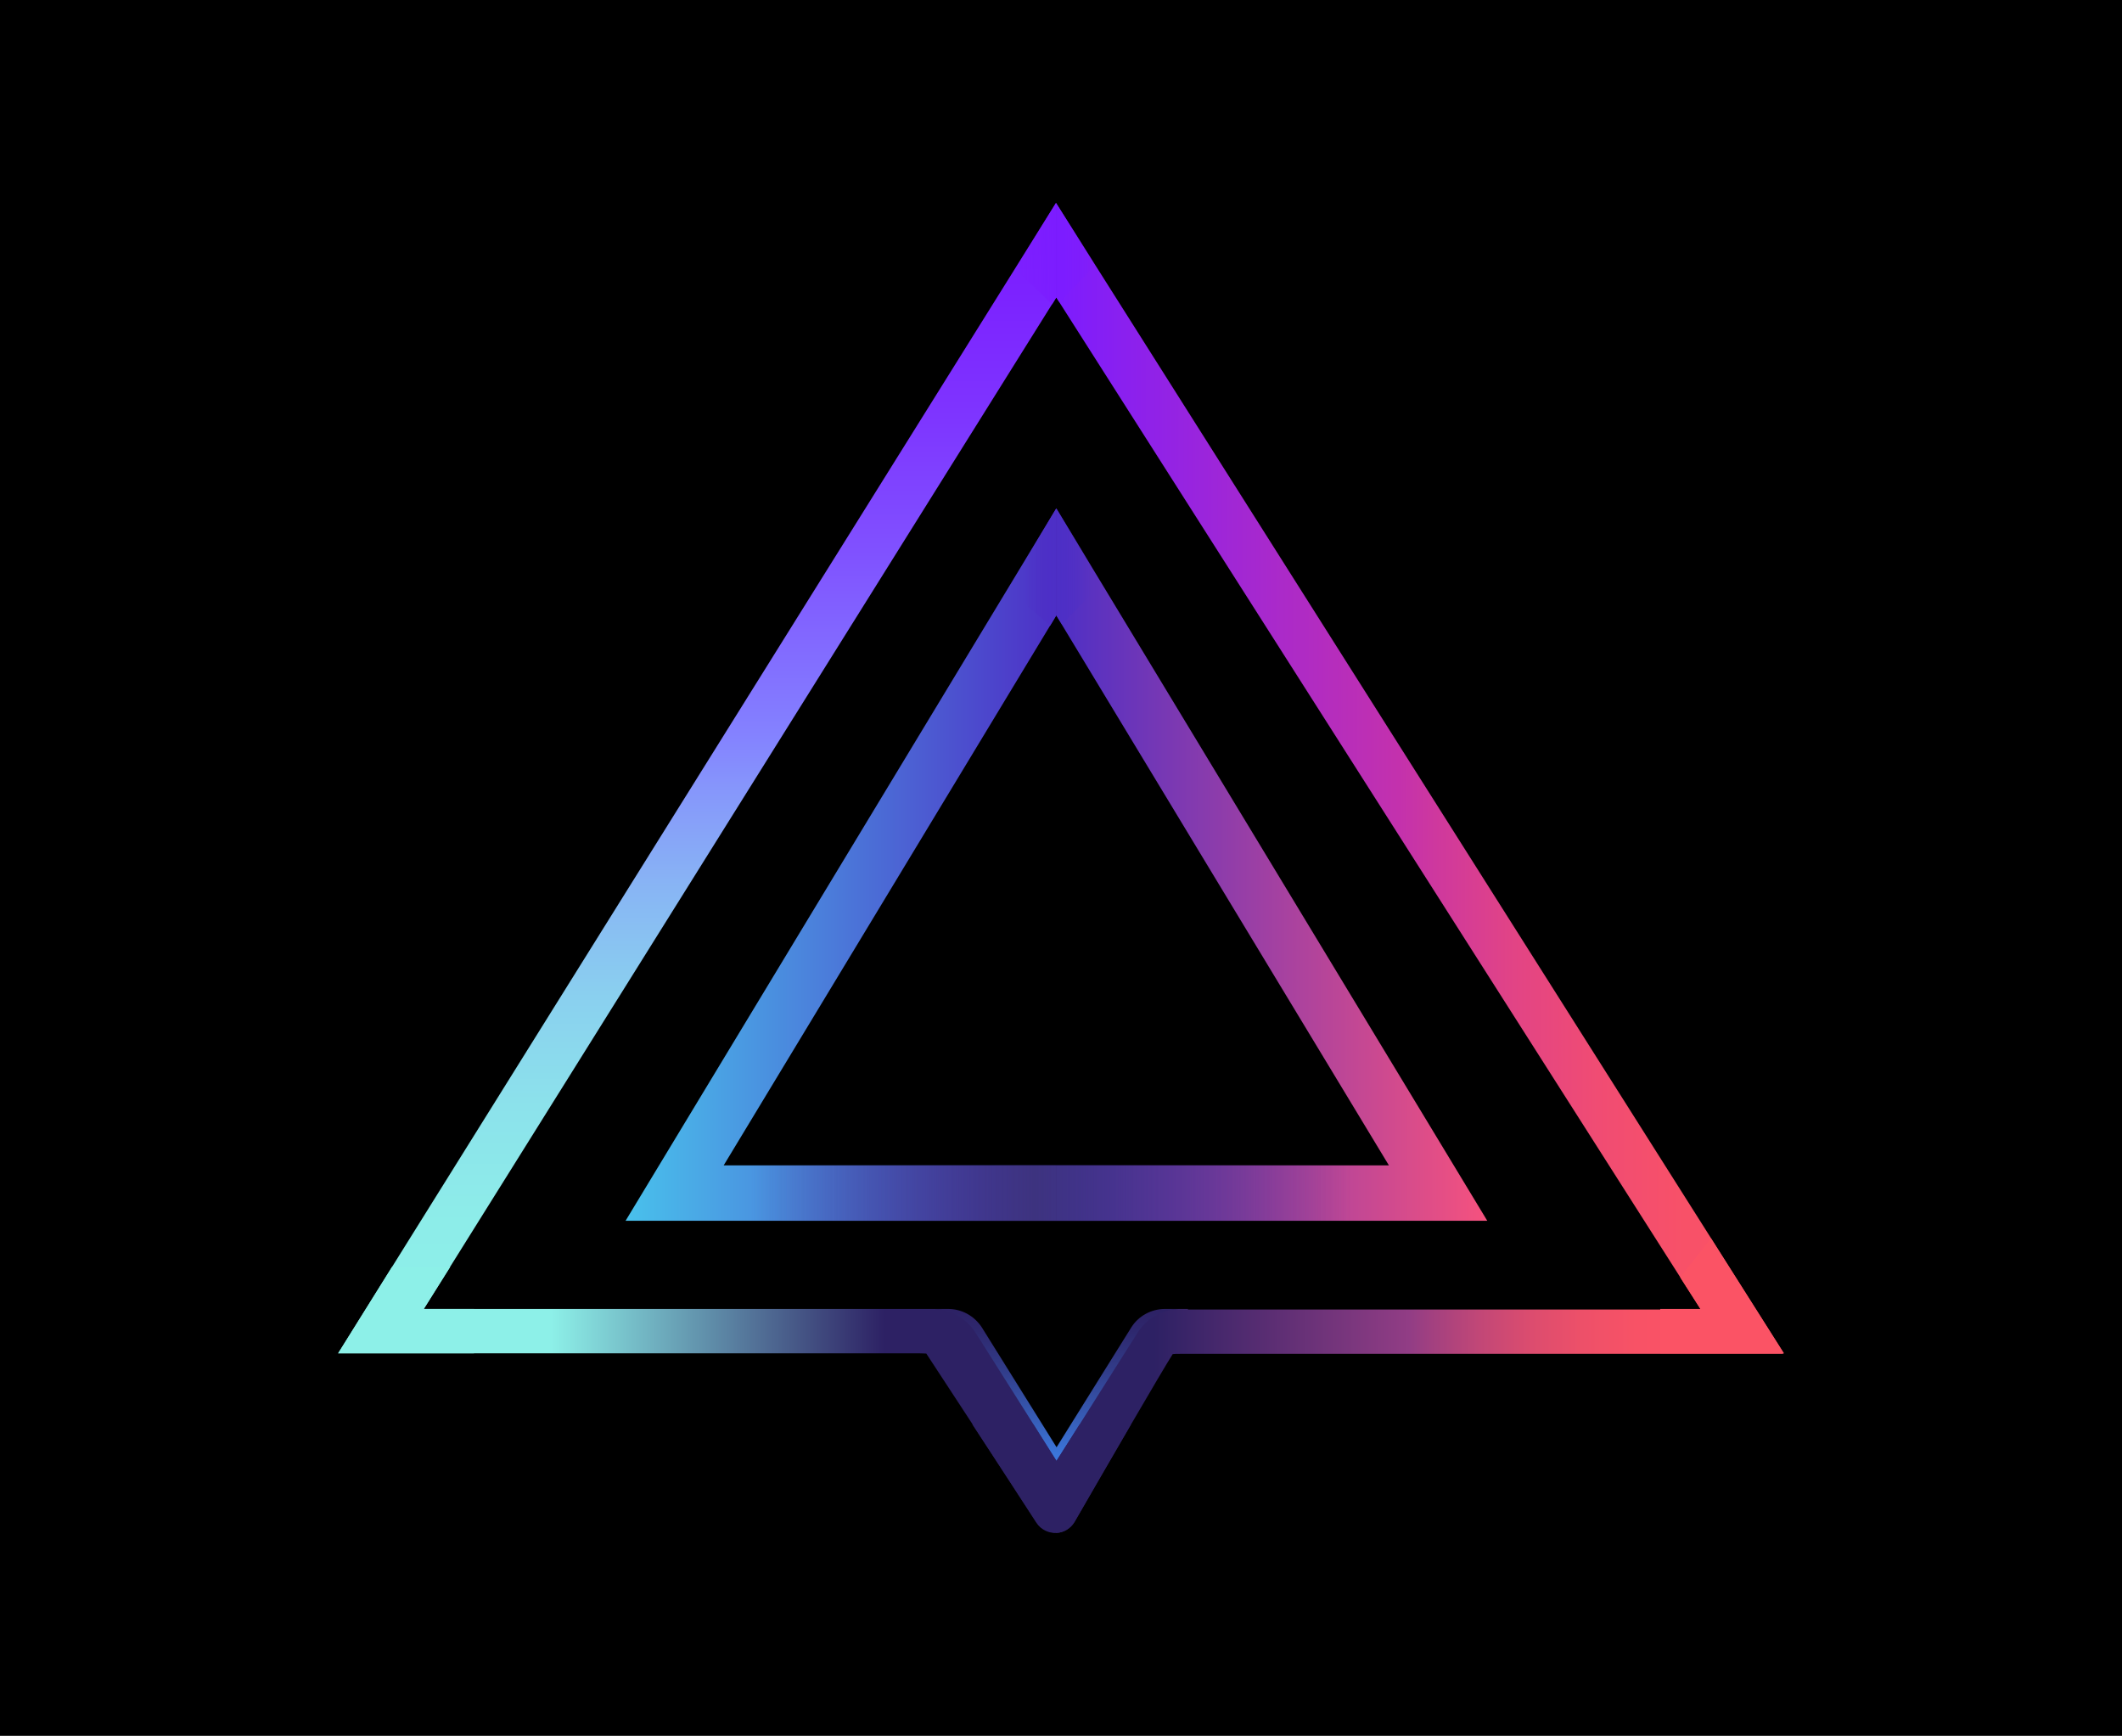
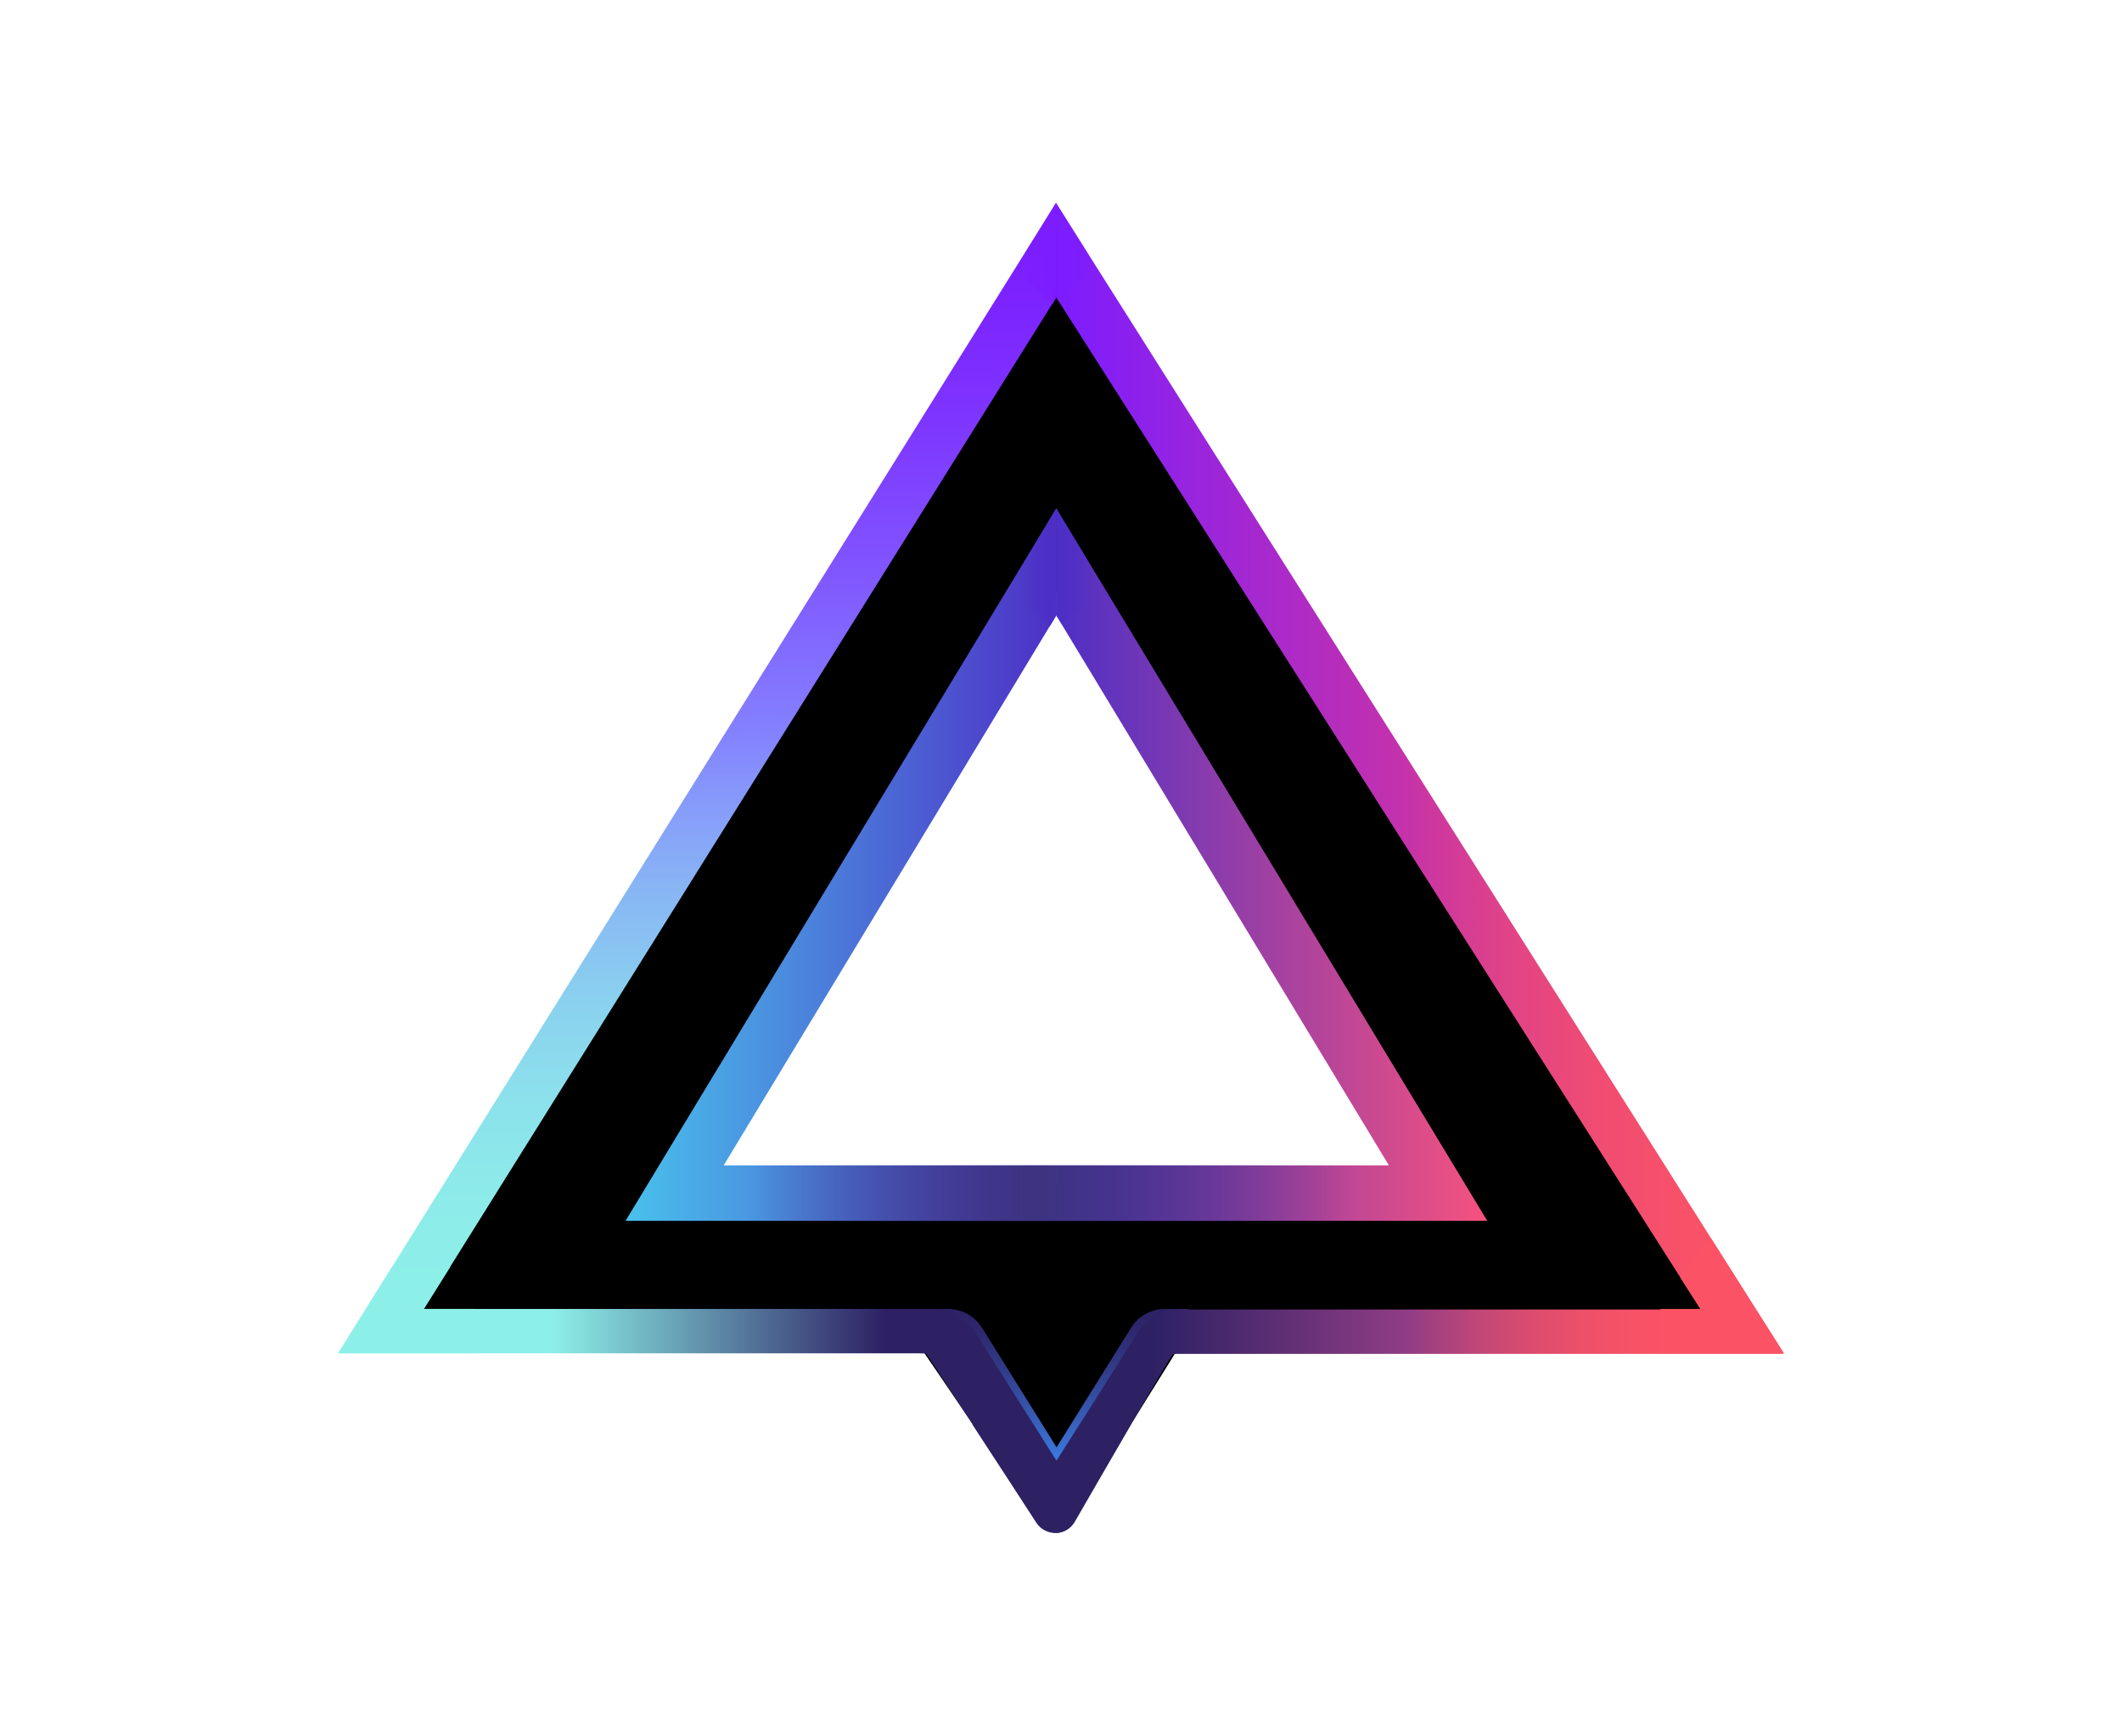
- <svg xmlns="http://www.w3.org/2000/svg" version="1.1" id="Layer_1" x="0px" y="0px" viewBox="0 0 765.6 626.2" style="enable-background:new 0 0 765.6 626.2;" xml:space="preserve">
-   <style type="text/css">
- 	.st0{fill:url(#SVGID_1_);}
- 	.st1{fill:url(#SVGID_2_);}
- 	.st2{fill:url(#SVGID_3_);}
- 	.st3{fill:url(#SVGID_4_);}
- 	.st4{fill:url(#SVGID_5_);}
- 	.st5{fill:url(#SVGID_6_);}
- 	.st6{fill:url(#SVGID_7_);}
- 	.st7{fill:url(#SVGID_8_);}
- 	.st8{fill:url(#SVGID_9_);}
- 	.st9{fill:url(#SVGID_10_);}
- 	.st10{fill:url(#SVGID_11_);}
- 	.st11{fill:url(#SVGID_12_);}
- 	.st12{fill:url(#SVGID_13_);}
- </style>
-   <rect width="765.6" height="626.2" />
-   <g>
-     <g>
-       <g>
-         <g>
-           <linearGradient id="SVGID_1_" gradientUnits="userSpaceOnUse" x1="381.147" y1="311.884" x2="536.624" y2="311.884">
-             <stop offset="0" style="stop-color:#4D2FC6" />
-             <stop offset="1" style="stop-color:#F6527E" />
-           </linearGradient>
-           <polygon class="st0" points="381.1,183.4 381.1,222 501.1,420.4 381.1,420.4 381.1,440.4 536.6,440.4     " />
-           <linearGradient id="SVGID_2_" gradientUnits="userSpaceOnUse" x1="225.671" y1="311.884" x2="381.147" y2="311.884">
-             <stop offset="0" style="stop-color:#49C1EC" />
-             <stop offset="1" style="stop-color:#4D2FC6" />
-           </linearGradient>
-           <polygon class="st1" points="381.1,420.4 261.1,420.4 381.1,222 381.1,222 381.1,183.4 225.7,440.4 381.1,440.4 381.1,420.4           " />
-         </g>
-         <linearGradient id="SVGID_3_" gradientUnits="userSpaceOnUse" x1="271.275" y1="430.368" x2="487.601" y2="430.368">
-           <stop offset="0" style="stop-color:#3D337F;stop-opacity:0" />
-           <stop offset="0.47" style="stop-color:#3D337F" />
-           <stop offset="1" style="stop-color:#3D337F;stop-opacity:0" />
-         </linearGradient>
-         <rect x="271.3" y="420.4" class="st2" width="216.3" height="20" />
-       </g>
-       <linearGradient id="SVGID_4_" gradientUnits="userSpaceOnUse" x1="139.378" y1="512.61" x2="462.069" y2="512.61">
-         <stop offset="0.184" style="stop-color:#8DF0E8" />
-         <stop offset="0.557" style="stop-color:#2D2164" />
-       </linearGradient>
-       <path class="st3" d="M331.3,488.2c1.4,0,2.3,0.1,2.9,0.1c3.6,5.4,27.5,42.1,39.8,60.9c1.7,2.6,4.5,3.8,7.2,3.7v-29.9l-1.4-1.8    c0,0-24.8-38-27.9-42.7s-7.7-6.3-15.6-6.3h-2.6H152.9l-30.9,16H331.3z" />
-       <linearGradient id="SVGID_5_" gradientUnits="userSpaceOnUse" x1="251.563" y1="73.238" x2="251.563" y2="488.239">
-         <stop offset="0" style="stop-color:#7C1CFF" />
-         <stop offset="7.633337e-02" style="stop-color:#7C22FF" />
-         <stop offset="0.181" style="stop-color:#7E34FF" />
-         <stop offset="0.302" style="stop-color:#8051FF" />
-         <stop offset="0.435" style="stop-color:#8379FF" />
-         <stop offset="0.465" style="stop-color:#8483FF" />
-         <stop offset="0.509" style="stop-color:#8696FB" />
-         <stop offset="0.598" style="stop-color:#88B6F4" />
-         <stop offset="0.69" style="stop-color:#8AD0EF" />
-         <stop offset="0.785" style="stop-color:#8CE2EB" />
-         <stop offset="0.886" style="stop-color:#8DEDE9" />
-         <stop offset="1" style="stop-color:#8DF0E8" />
-       </linearGradient>
-       <polygon class="st4" points="381.1,73.4 381,73.2 122,488.2 152.9,472.2 381.1,107.3   " />
-       <linearGradient id="SVGID_6_" gradientUnits="userSpaceOnUse" x1="416.48" y1="512.604" x2="613.079" y2="512.604">
-         <stop offset="0" style="stop-color:#2D2164" />
-         <stop offset="0.47" style="stop-color:#923D85" />
-         <stop offset="0.506" style="stop-color:#A14080" />
-         <stop offset="0.595" style="stop-color:#C14777" />
-         <stop offset="0.688" style="stop-color:#DB4C6F" />
-         <stop offset="0.784" style="stop-color:#ED5069" />
-         <stop offset="0.885" style="stop-color:#F85266" />
-         <stop offset="1" style="stop-color:#FB5365" />
-       </linearGradient>
-       <path class="st5" d="M428.6,472.2H426c-7.9,0-12.5,1.7-15.6,6.3s-27.9,42.7-27.9,42.7l-1.4,1.8V553c2.6-0.1,5.1-1.5,6.6-4    c10.9-18.9,31.9-55.1,35.4-60.5c0.6-0.1,1.5-0.1,2.9-0.1h217.6l-30.1-16H428.6z" />
-       <linearGradient id="SVGID_7_" gradientUnits="userSpaceOnUse" x1="381.147" y1="280.834" x2="643.601" y2="280.834">
-         <stop offset="0" style="stop-color:#7C1CFF" />
-         <stop offset="0.47" style="stop-color:#C331AD" />
-         <stop offset="0.521" style="stop-color:#CE389E" />
-         <stop offset="0.63" style="stop-color:#E24485" />
-         <stop offset="0.744" style="stop-color:#F04C73" />
-         <stop offset="0.864" style="stop-color:#F85168" />
-         <stop offset="1" style="stop-color:#FB5365" />
-       </linearGradient>
-       <polygon class="st6" points="381.1,107.3 613.5,472.2 643.6,488.2 381.1,73.4   " />
-       <linearGradient id="SVGID_8_" gradientUnits="userSpaceOnUse" x1="381.147" y1="527.066" x2="381.147" y2="472.239">
-         <stop offset="3.783784e-02" style="stop-color:#3B77DC" />
-         <stop offset="0.3" style="stop-color:#365AB3" />
-         <stop offset="0.611" style="stop-color:#313B88" />
-         <stop offset="0.855" style="stop-color:#2E286E" />
-         <stop offset="1" style="stop-color:#2D2164" />
-       </linearGradient>
-       <path class="st7" d="M420.3,472.2c-4.9,0-9.5,2.5-12.1,6.6l-27,43.3l-27-43.3c-2.7-4.1-7.2-6.6-12.1-6.6h-5.7    c6.2,0,12,3.1,15.4,8.3l29.4,46.5l29.4-46.5c3.4-5.2,9.2-8.3,15.4-8.3H420.3z" />
-     </g>
-     <linearGradient id="SVGID_9_" gradientUnits="userSpaceOnUse" x1="121.98" y1="472.654" x2="171.042" y2="472.654">
-       <stop offset="0" style="stop-color:#8DF0E8" />
-       <stop offset="1" style="stop-color:#8DF0E8" />
+ <svg xmlns="http://www.w3.org/2000/svg" width="379" height="310" viewBox="0 0 379 310" fill="none">
+   <path fill-rule="evenodd" clip-rule="evenodd" d="M318 241.5L189 40L61 241.5H165L185.909 272.196C187.129 273.987 189.788 273.933 190.934 272.094L210 241.5H318ZM252.5 211.5L189.5 104.5L127 211.5H252.5Z" fill="black" />
+   <path d="M188.658 90.792V109.901L248.063 208.119H188.658V218.02H265.637L188.658 90.792Z" fill="url(#paint0_linear_2_2)" />
+   <path d="M188.658 208.119H129.254L188.658 109.901V90.792L111.73 218.02H188.658V208.119Z" fill="url(#paint1_linear_2_2)" />
+   <path d="M241.38 208.119H134.303V218.02H241.38V208.119Z" fill="url(#paint2_linear_2_2)" />
+   <path d="M164.006 241.683C164.699 241.683 165.144 241.733 165.441 241.733C167.223 244.406 179.055 262.574 185.144 271.881C185.985 273.168 187.371 273.762 188.708 273.713V258.911L188.015 258.02C188.015 258.02 175.738 239.208 174.203 236.881C172.669 234.554 170.392 233.762 166.481 233.762H165.194H75.691L60.395 241.683H164.006Z" fill="url(#paint3_linear_2_2)" />
+   <path d="M188.658 36.337L188.609 36.238L60.395 241.683L75.691 233.762L188.658 53.119V36.337Z" fill="url(#paint4_linear_2_2)" />
+   <path d="M212.173 233.762H210.886C206.975 233.762 204.698 234.604 203.163 236.881C201.628 239.158 189.351 258.02 189.351 258.02L188.658 258.911V273.762C189.946 273.713 191.183 273.02 191.926 271.782C197.322 262.426 207.717 244.505 209.45 241.832C209.747 241.782 210.193 241.782 210.886 241.782H318.606L303.705 233.861H212.173V233.762Z" fill="url(#paint5_linear_2_2)" />
+   <path d="M188.658 53.119L303.705 233.762L318.606 241.683L188.658 36.337V53.119Z" fill="url(#paint6_linear_2_2)" />
+   <path d="M208.064 233.762C205.638 233.762 203.361 235 202.074 237.03L188.708 258.465L175.342 237.03C174.005 235 171.778 233.762 169.352 233.762H166.53C169.6 233.762 172.471 235.297 174.154 237.871L188.708 260.891L203.262 237.871C204.945 235.297 207.816 233.762 210.886 233.762H208.064Z" fill="url(#paint7_linear_2_2)" />
+   <path d="M80.394 226.287H69.998L60.395 241.683H84.651V233.762H75.691L80.394 226.287Z" fill="url(#paint8_linear_2_2)" />
+   <path d="M318.606 241.683L305.586 221.139L300.091 228.119L303.705 233.762H296.527V241.683H318.606Z" fill="url(#paint9_linear_2_2)" />
+   <path d="M184.55 254.356H173.659C177.619 260.396 182.074 267.277 185.094 271.931C185.936 273.218 187.322 273.812 188.658 273.762C189.946 273.713 191.183 273.02 191.926 271.782C194.599 267.129 198.51 260.396 201.975 254.406H192.817L188.658 260.941L184.55 254.356Z" fill="url(#paint10_linear_2_2)" />
+   <path d="M189.649 111.485L196.827 104.208L188.658 90.792L179.995 105.198L187.569 111.733L188.658 109.901L189.649 111.485Z" fill="url(#paint11_linear_2_2)" />
+   <path d="M189.252 54.01L195.638 47.327L188.609 36.238L181.282 48.02L187.916 54.356L188.658 53.119L189.252 54.01Z" fill="url(#paint12_linear_2_2)" />
+   <defs>
+     <linearGradient id="paint0_linear_2_2" x1="188.682" y1="154.398" x2="265.648" y2="154.398" gradientUnits="userSpaceOnUse">
+       <stop stop-color="#4D2FC6" />
+       <stop offset="1" stop-color="#F6527E" />
    </linearGradient>
-     <polygon class="st8" points="162.4,457.1 141.4,457.1 122,488.2 171,488.2 171,472.2 152.9,472.2  " />
-     <linearGradient id="SVGID_10_" gradientUnits="userSpaceOnUse" x1="598.97" y1="467.457" x2="643.601" y2="467.457">
-       <stop offset="0.535" style="stop-color:#FB5365" />
-       <stop offset="1" style="stop-color:#FB5365" />
+     <linearGradient id="paint1_linear_2_2" x1="111.715" y1="154.398" x2="188.682" y2="154.398" gradientUnits="userSpaceOnUse">
+       <stop stop-color="#49C1EC" />
+       <stop offset="1" stop-color="#4D2FC6" />
    </linearGradient>
-     <polygon class="st9" points="643.6,488.2 617.3,446.7 606.2,460.8 613.5,472.2 599,472.2 599,488.2  " />
-     <linearGradient id="SVGID_11_" gradientUnits="userSpaceOnUse" x1="192.203" y1="533.414" x2="582.939" y2="533.414">
-       <stop offset="0" style="stop-color:#2D2164" />
-       <stop offset="0.319" style="stop-color:#2D2164" />
+     <linearGradient id="paint2_linear_2_2" x1="134.291" y1="213.054" x2="241.381" y2="213.054" gradientUnits="userSpaceOnUse">
+       <stop stop-color="#3D337F" stop-opacity="0" />
+       <stop offset="0.47" stop-color="#3D337F" />
+       <stop offset="1" stop-color="#3D337F" stop-opacity="0" />
    </linearGradient>
-     <path class="st10" d="M372.8,513.8h-22c8,12.2,17,26.1,23.1,35.5c1.7,2.6,4.5,3.8,7.2,3.7c2.6-0.1,5.1-1.5,6.6-4   c5.4-9.4,13.3-23,20.3-35.1h-18.5l-8.4,13.2L372.8,513.8z" />
-     <linearGradient id="SVGID_12_" gradientUnits="userSpaceOnUse" x1="363.568" y1="204.555" x2="397.562" y2="204.555">
-       <stop offset="0.181" style="stop-color:#4D2FC6;stop-opacity:0" />
-       <stop offset="0.476" style="stop-color:#4D2FC6" />
-       <stop offset="0.89" style="stop-color:#4D2FC6;stop-opacity:0" />
+     <linearGradient id="paint3_linear_2_2" x1="68.997" y1="253.767" x2="228.741" y2="253.767" gradientUnits="userSpaceOnUse">
+       <stop offset="0.184" stop-color="#8DF0E8" />
+       <stop offset="0.557" stop-color="#2D2164" />
    </linearGradient>
-     <polygon class="st11" points="383.1,225.2 397.6,210.5 381.1,183.4 363.6,212.5 378.9,225.7 381.1,222  " />
-     <linearGradient id="SVGID_13_" gradientUnits="userSpaceOnUse" x1="366.164" y1="91.523" x2="395.164" y2="91.523">
-       <stop offset="0" style="stop-color:#7C1CFF;stop-opacity:0" />
-       <stop offset="0.546" style="stop-color:#7C1CFF" />
-       <stop offset="1" style="stop-color:#7C1CFF;stop-opacity:0" />
+     <linearGradient id="paint4_linear_2_2" x1="124.533" y1="36.257" x2="124.533" y2="241.703" gradientUnits="userSpaceOnUse">
+       <stop stop-color="#7C1CFF" />
+       <stop offset="0.076" stop-color="#7C22FF" />
+       <stop offset="0.181" stop-color="#7E34FF" />
+       <stop offset="0.302" stop-color="#8051FF" />
+       <stop offset="0.435" stop-color="#8379FF" />
+       <stop offset="0.465" stop-color="#8483FF" />
+       <stop offset="0.509" stop-color="#8696FB" />
+       <stop offset="0.598" stop-color="#88B6F4" />
+       <stop offset="0.69" stop-color="#8AD0EF" />
+       <stop offset="0.785" stop-color="#8CE2EB" />
+       <stop offset="0.886" stop-color="#8DEDE9" />
+       <stop offset="1" stop-color="#8DF0E8" />
    </linearGradient>
-     <polygon class="st12" points="382.3,109.1 395.2,95.6 381,73.2 366.2,97 379.6,109.8 381.1,107.3  " />
-   </g>
+     <linearGradient id="paint5_linear_2_2" x1="206.173" y1="253.764" x2="303.496" y2="253.764" gradientUnits="userSpaceOnUse">
+       <stop stop-color="#2D2164" />
+       <stop offset="0.47" stop-color="#923D85" />
+       <stop offset="0.506" stop-color="#A14080" />
+       <stop offset="0.595" stop-color="#C14777" />
+       <stop offset="0.688" stop-color="#DB4C6F" />
+       <stop offset="0.784" stop-color="#ED5069" />
+       <stop offset="0.885" stop-color="#F85266" />
+       <stop offset="1" stop-color="#FB5365" />
+     </linearGradient>
+     <linearGradient id="paint6_linear_2_2" x1="188.682" y1="139.027" x2="318.606" y2="139.027" gradientUnits="userSpaceOnUse">
+       <stop stop-color="#7C1CFF" />
+       <stop offset="0.47" stop-color="#C331AD" />
+       <stop offset="0.521" stop-color="#CE389E" />
+       <stop offset="0.63" stop-color="#E24485" />
+       <stop offset="0.744" stop-color="#F04C73" />
+       <stop offset="0.864" stop-color="#F85168" />
+       <stop offset="1" stop-color="#FB5365" />
+     </linearGradient>
+     <linearGradient id="paint7_linear_2_2" x1="188.682" y1="260.924" x2="188.682" y2="233.782" gradientUnits="userSpaceOnUse">
+       <stop offset="0.038" stop-color="#3B77DC" />
+       <stop offset="0.3" stop-color="#365AB3" />
+       <stop offset="0.611" stop-color="#313B88" />
+       <stop offset="0.855" stop-color="#2E286E" />
+       <stop offset="1" stop-color="#2D2164" />
+     </linearGradient>
+     <linearGradient id="paint8_linear_2_2" x1="60.384" y1="233.987" x2="84.672" y2="233.987" gradientUnits="userSpaceOnUse">
+       <stop stop-color="#8DF0E8" />
+       <stop offset="1" stop-color="#8DF0E8" />
+     </linearGradient>
+     <linearGradient id="paint9_linear_2_2" x1="296.512" y1="231.414" x2="318.606" y2="231.414" gradientUnits="userSpaceOnUse">
+       <stop offset="0.535" stop-color="#FB5365" />
+       <stop offset="1" stop-color="#FB5365" />
+     </linearGradient>
+     <linearGradient id="paint10_linear_2_2" x1="95.147" y1="264.066" x2="288.576" y2="264.066" gradientUnits="userSpaceOnUse">
+       <stop stop-color="#2D2164" />
+       <stop offset="0.319" stop-color="#2D2164" />
+     </linearGradient>
+     <linearGradient id="paint11_linear_2_2" x1="179.98" y1="101.265" x2="196.808" y2="101.265" gradientUnits="userSpaceOnUse">
+       <stop offset="0.181" stop-color="#4D2FC6" stop-opacity="0" />
+       <stop offset="0.476" stop-color="#4D2FC6" />
+       <stop offset="0.89" stop-color="#4D2FC6" stop-opacity="0" />
+     </linearGradient>
+     <linearGradient id="paint12_linear_2_2" x1="181.265" y1="45.309" x2="195.62" y2="45.309" gradientUnits="userSpaceOnUse">
+       <stop stop-color="#7C1CFF" stop-opacity="0" />
+       <stop offset="0.546" stop-color="#7C1CFF" />
+       <stop offset="1" stop-color="#7C1CFF" stop-opacity="0" />
+     </linearGradient>
+   </defs>
</svg>
